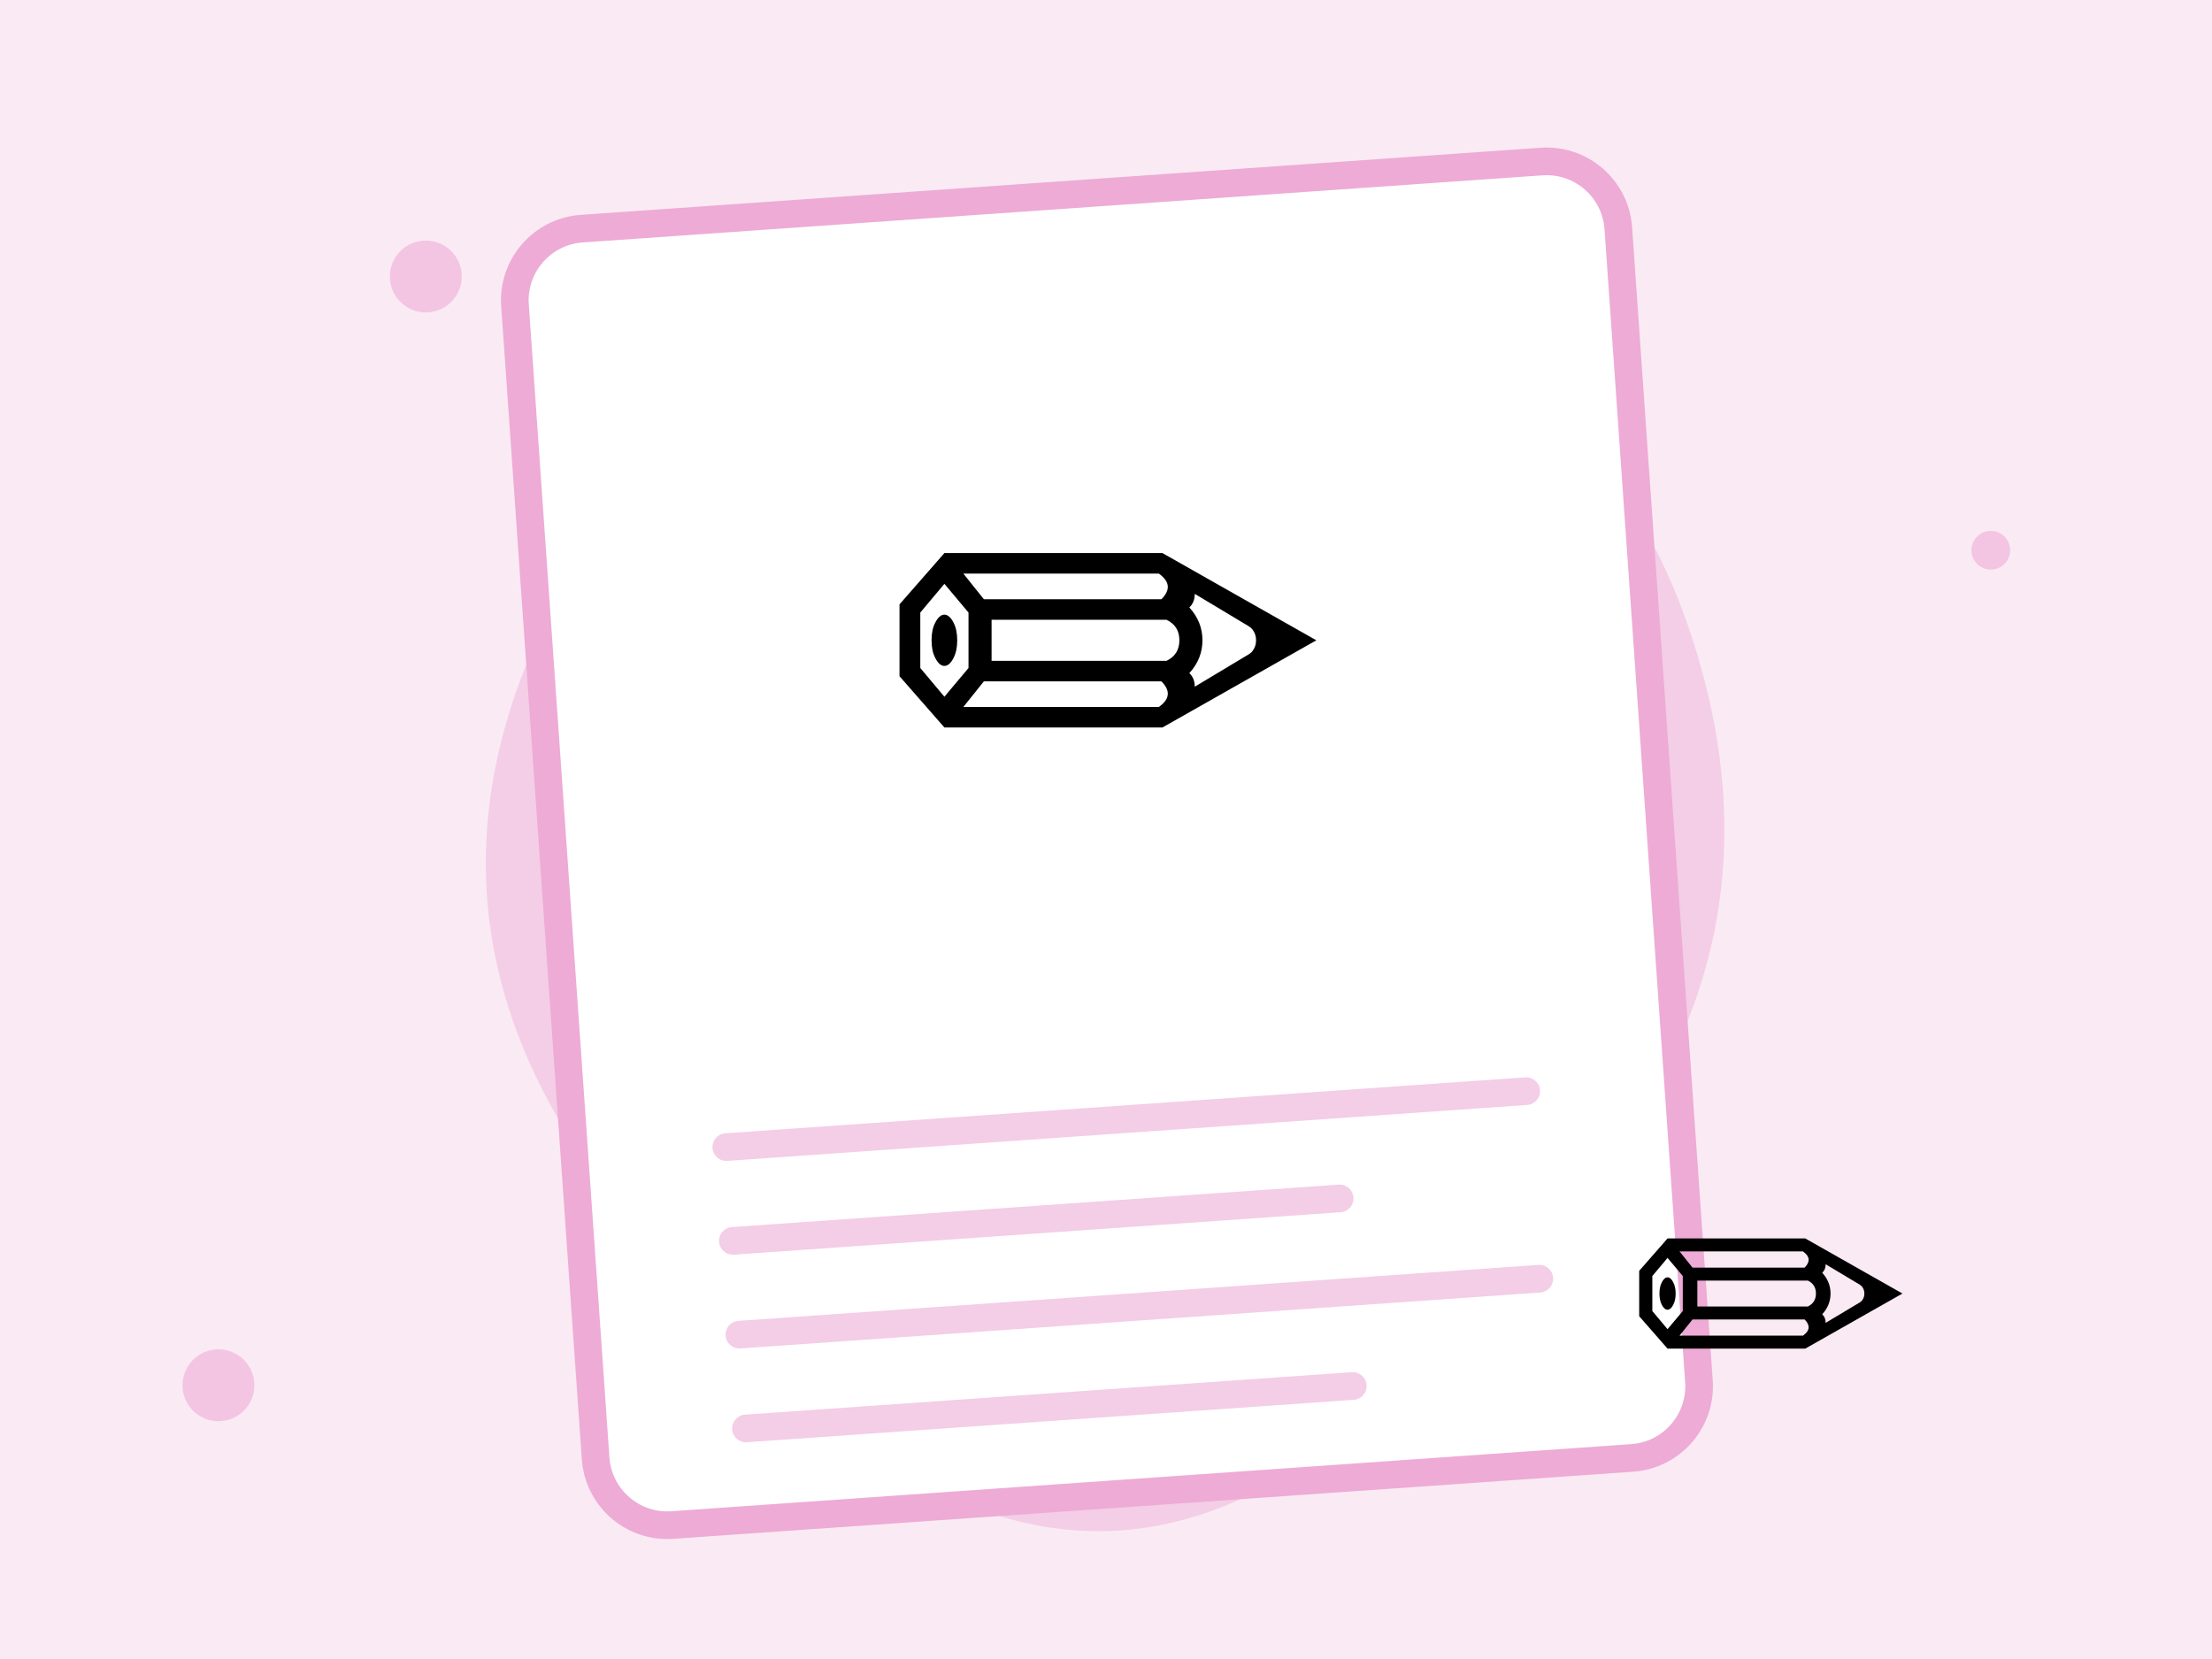
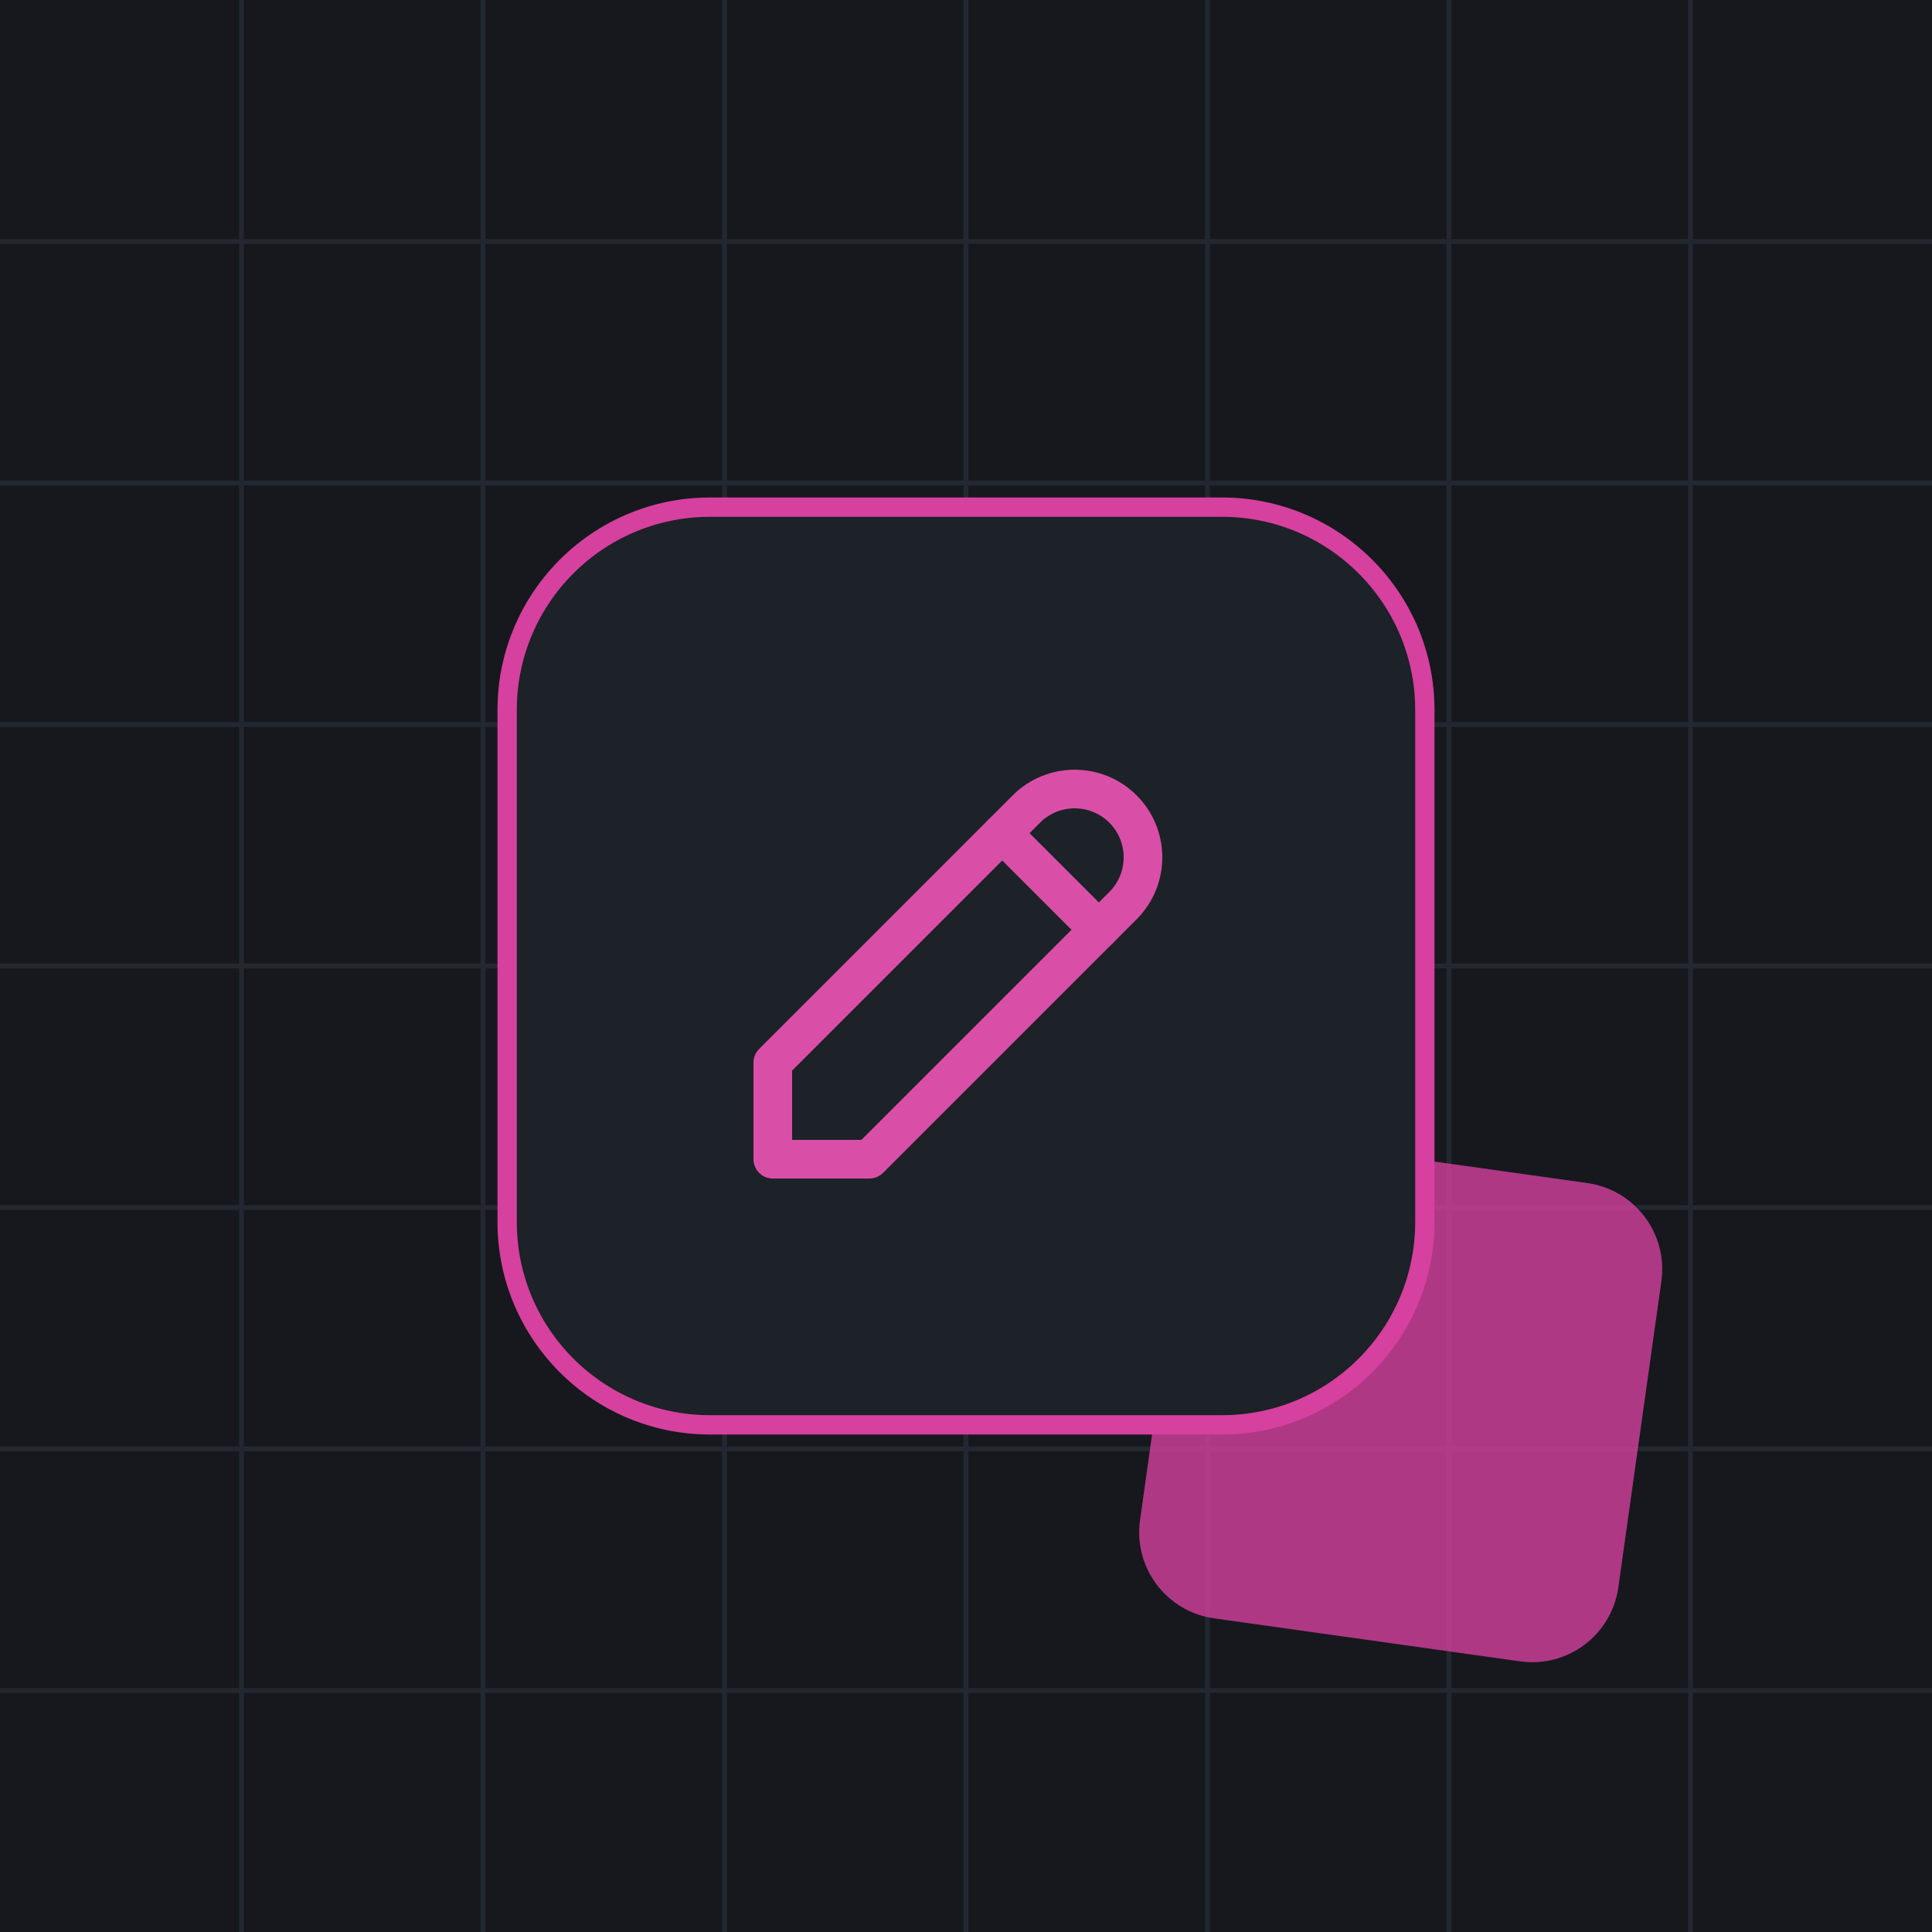
- <svg xmlns="http://www.w3.org/2000/svg" viewBox="0 0 800 600">
-   <style>.float{animation:fl 3s ease-in-out infinite}@keyframes fl{50%{transform:translateY(-12px)}}@media (prefers-reduced-motion:reduce){*{animation:none!important}}</style>
-   <rect width="800" height="600" fill="#FAEAF4" />
-   <circle cx="406" cy="235" r="13" fill="#E481C0" opacity=".35" />
-   <circle cx="154" cy="100" r="13" fill="#E481C0" opacity=".35" />
-   <circle cx="496" cy="94" r="12" fill="#E481C0" opacity=".35" />
-   <circle cx="506" cy="509" r="7" fill="#E481C0" opacity=".35" />
-   <circle cx="79" cy="501" r="13" fill="#E481C0" opacity=".35" />
-   <circle cx="720" cy="199" r="7" fill="#E481C0" opacity=".35" />
-   <circle cx="525" cy="113" r="12" fill="#E481C0" opacity=".35" />
-   <path d="M611.5,229.3 Q641.6,320.0 597.1,396.3 Q552.5,472.5 476.3,526.2 Q400.0,579.9 320.9,529.0 Q241.8,478.2 198.8,399.1 Q155.9,320.0 192.7,234.7 Q229.5,149.5 314.7,110.8 Q400.0,72.1 490.7,105.3 Q581.4,138.6 611.5,229.3 Z" fill="#F4CDE6" />
-   <g transform="rotate(-4 400 300)">
-     <rect x="200" y="70" width="400" height="470" rx="26" fill="#fff" stroke="#EDABD5" stroke-width="10" />
-     <rect x="250" y="400" width="300" height="10" rx="5" fill="#F4CDE6" />
-     <rect x="250" y="434" width="230" height="10" rx="5" fill="#F4CDE6" />
-     <rect x="250" y="468" width="300" height="10" rx="5" fill="#F4CDE6" />
-     <rect x="250" y="502" width="230" height="10" rx="5" fill="#F4CDE6" />
+ <svg xmlns="http://www.w3.org/2000/svg" viewBox="0 0 800 800">
+   <rect width="800" height="800" fill="#16181E" />
+   <path d="M100,0V800M0,100H800" stroke="#23272F" stroke-width="2" />
+   <path d="M200,0V800M0,200H800" stroke="#23272F" stroke-width="2" />
+   <path d="M300,0V800M0,300H800" stroke="#23272F" stroke-width="2" />
+   <path d="M400,0V800M0,400H800" stroke="#23272F" stroke-width="2" />
+   <path d="M500,0V800M0,500H800" stroke="#23272F" stroke-width="2" />
+   <path d="M600,0V800M0,600H800" stroke="#23272F" stroke-width="2" />
+   <path d="M700,0V800M0,700H800" stroke="#23272F" stroke-width="2" />
+   <rect x="480" y="480" width="200" height="200" rx="36" fill="#D6409F" opacity=".8" transform="rotate(8 580 580)" />
+   <rect x="210" y="210" width="380" height="380" rx="84" fill="#1D2128" stroke="#D6409F" stroke-width="8" />
+   <g transform="translate(280 280) scale(10)" fill="none" stroke="#D94FA7" stroke-width="1.6" stroke-linecap="round" stroke-linejoin="round">
+     <path d="M4 20h4l10.5 -10.5a2.828 2.828 0 1 0 -4 -4l-10.5 10.5v4" />
+     <path d="M13.5 6.5l4 4" />
  </g>
-   <g class="float">
-     <text x="400" y="235" text-anchor="middle" dominant-baseline="central" font-size="190" font-family="Segoe UI Emoji, Apple Color Emoji, Noto Color Emoji, sans-serif">✏️</text>
-   </g>
-   <text x="640" y="470" text-anchor="middle" dominant-baseline="central" font-size="120" font-family="Segoe UI Emoji, Apple Color Emoji, Noto Color Emoji, sans-serif">✏️</text>
</svg>
